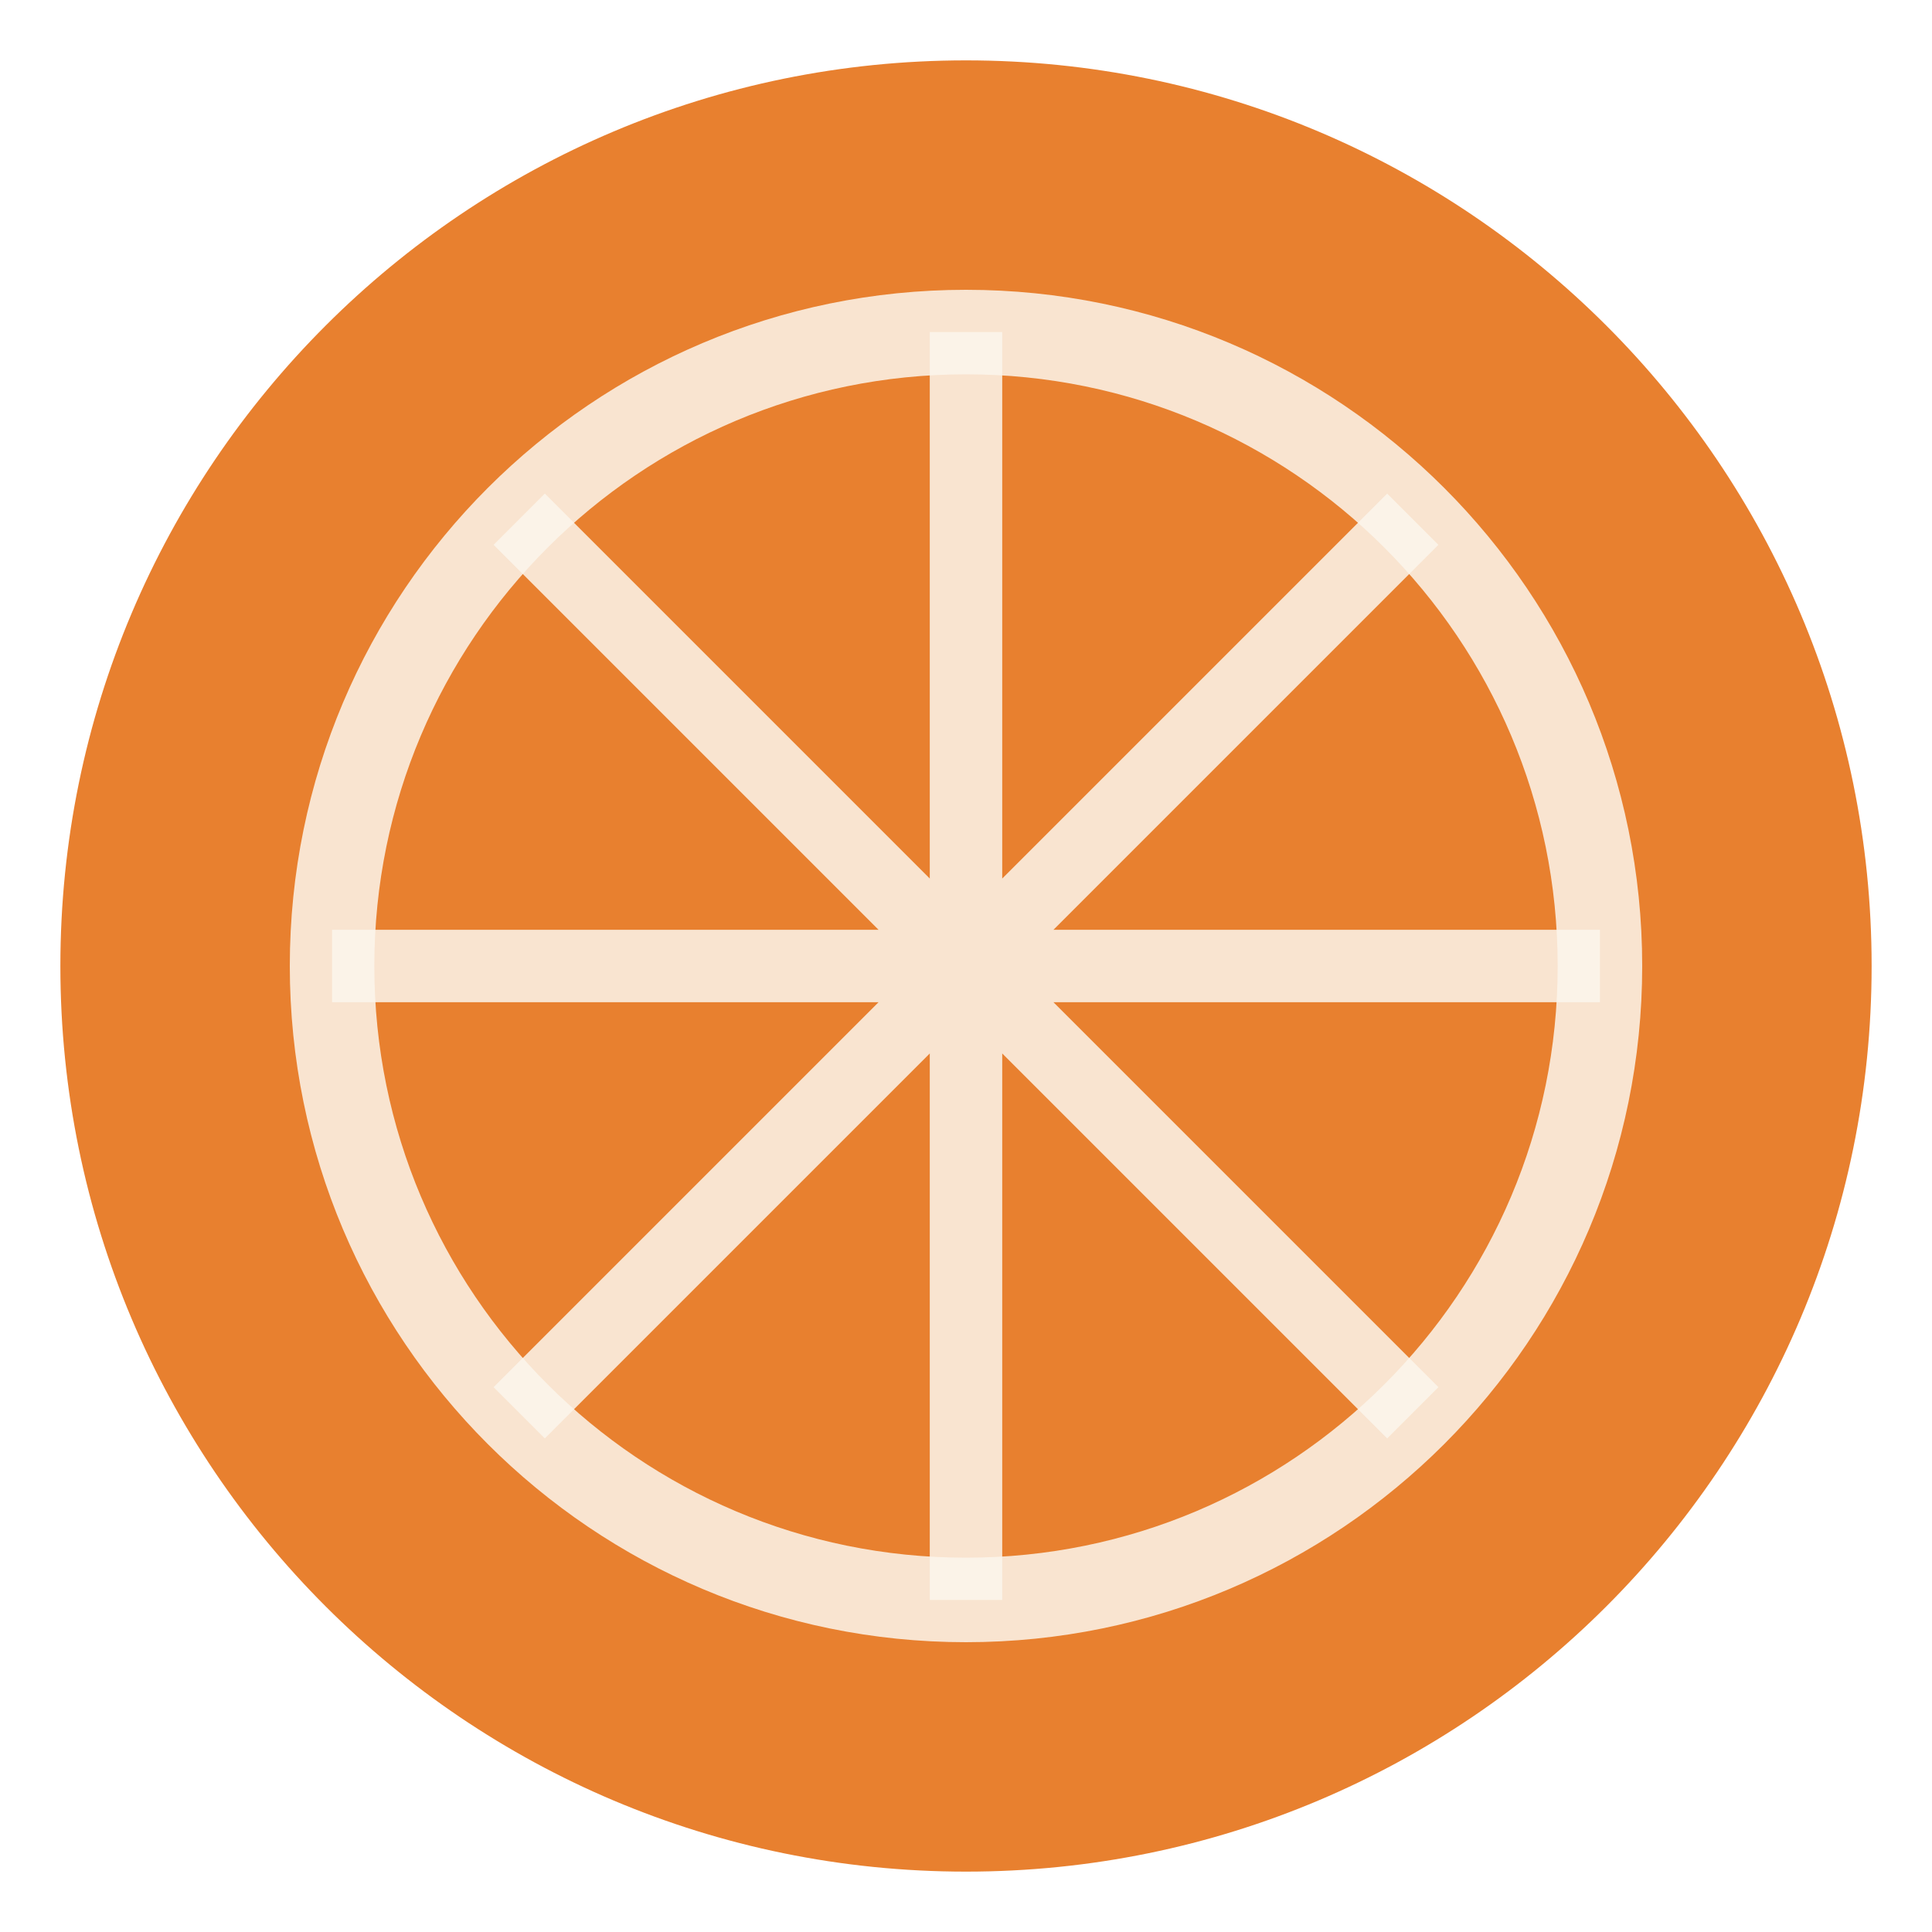
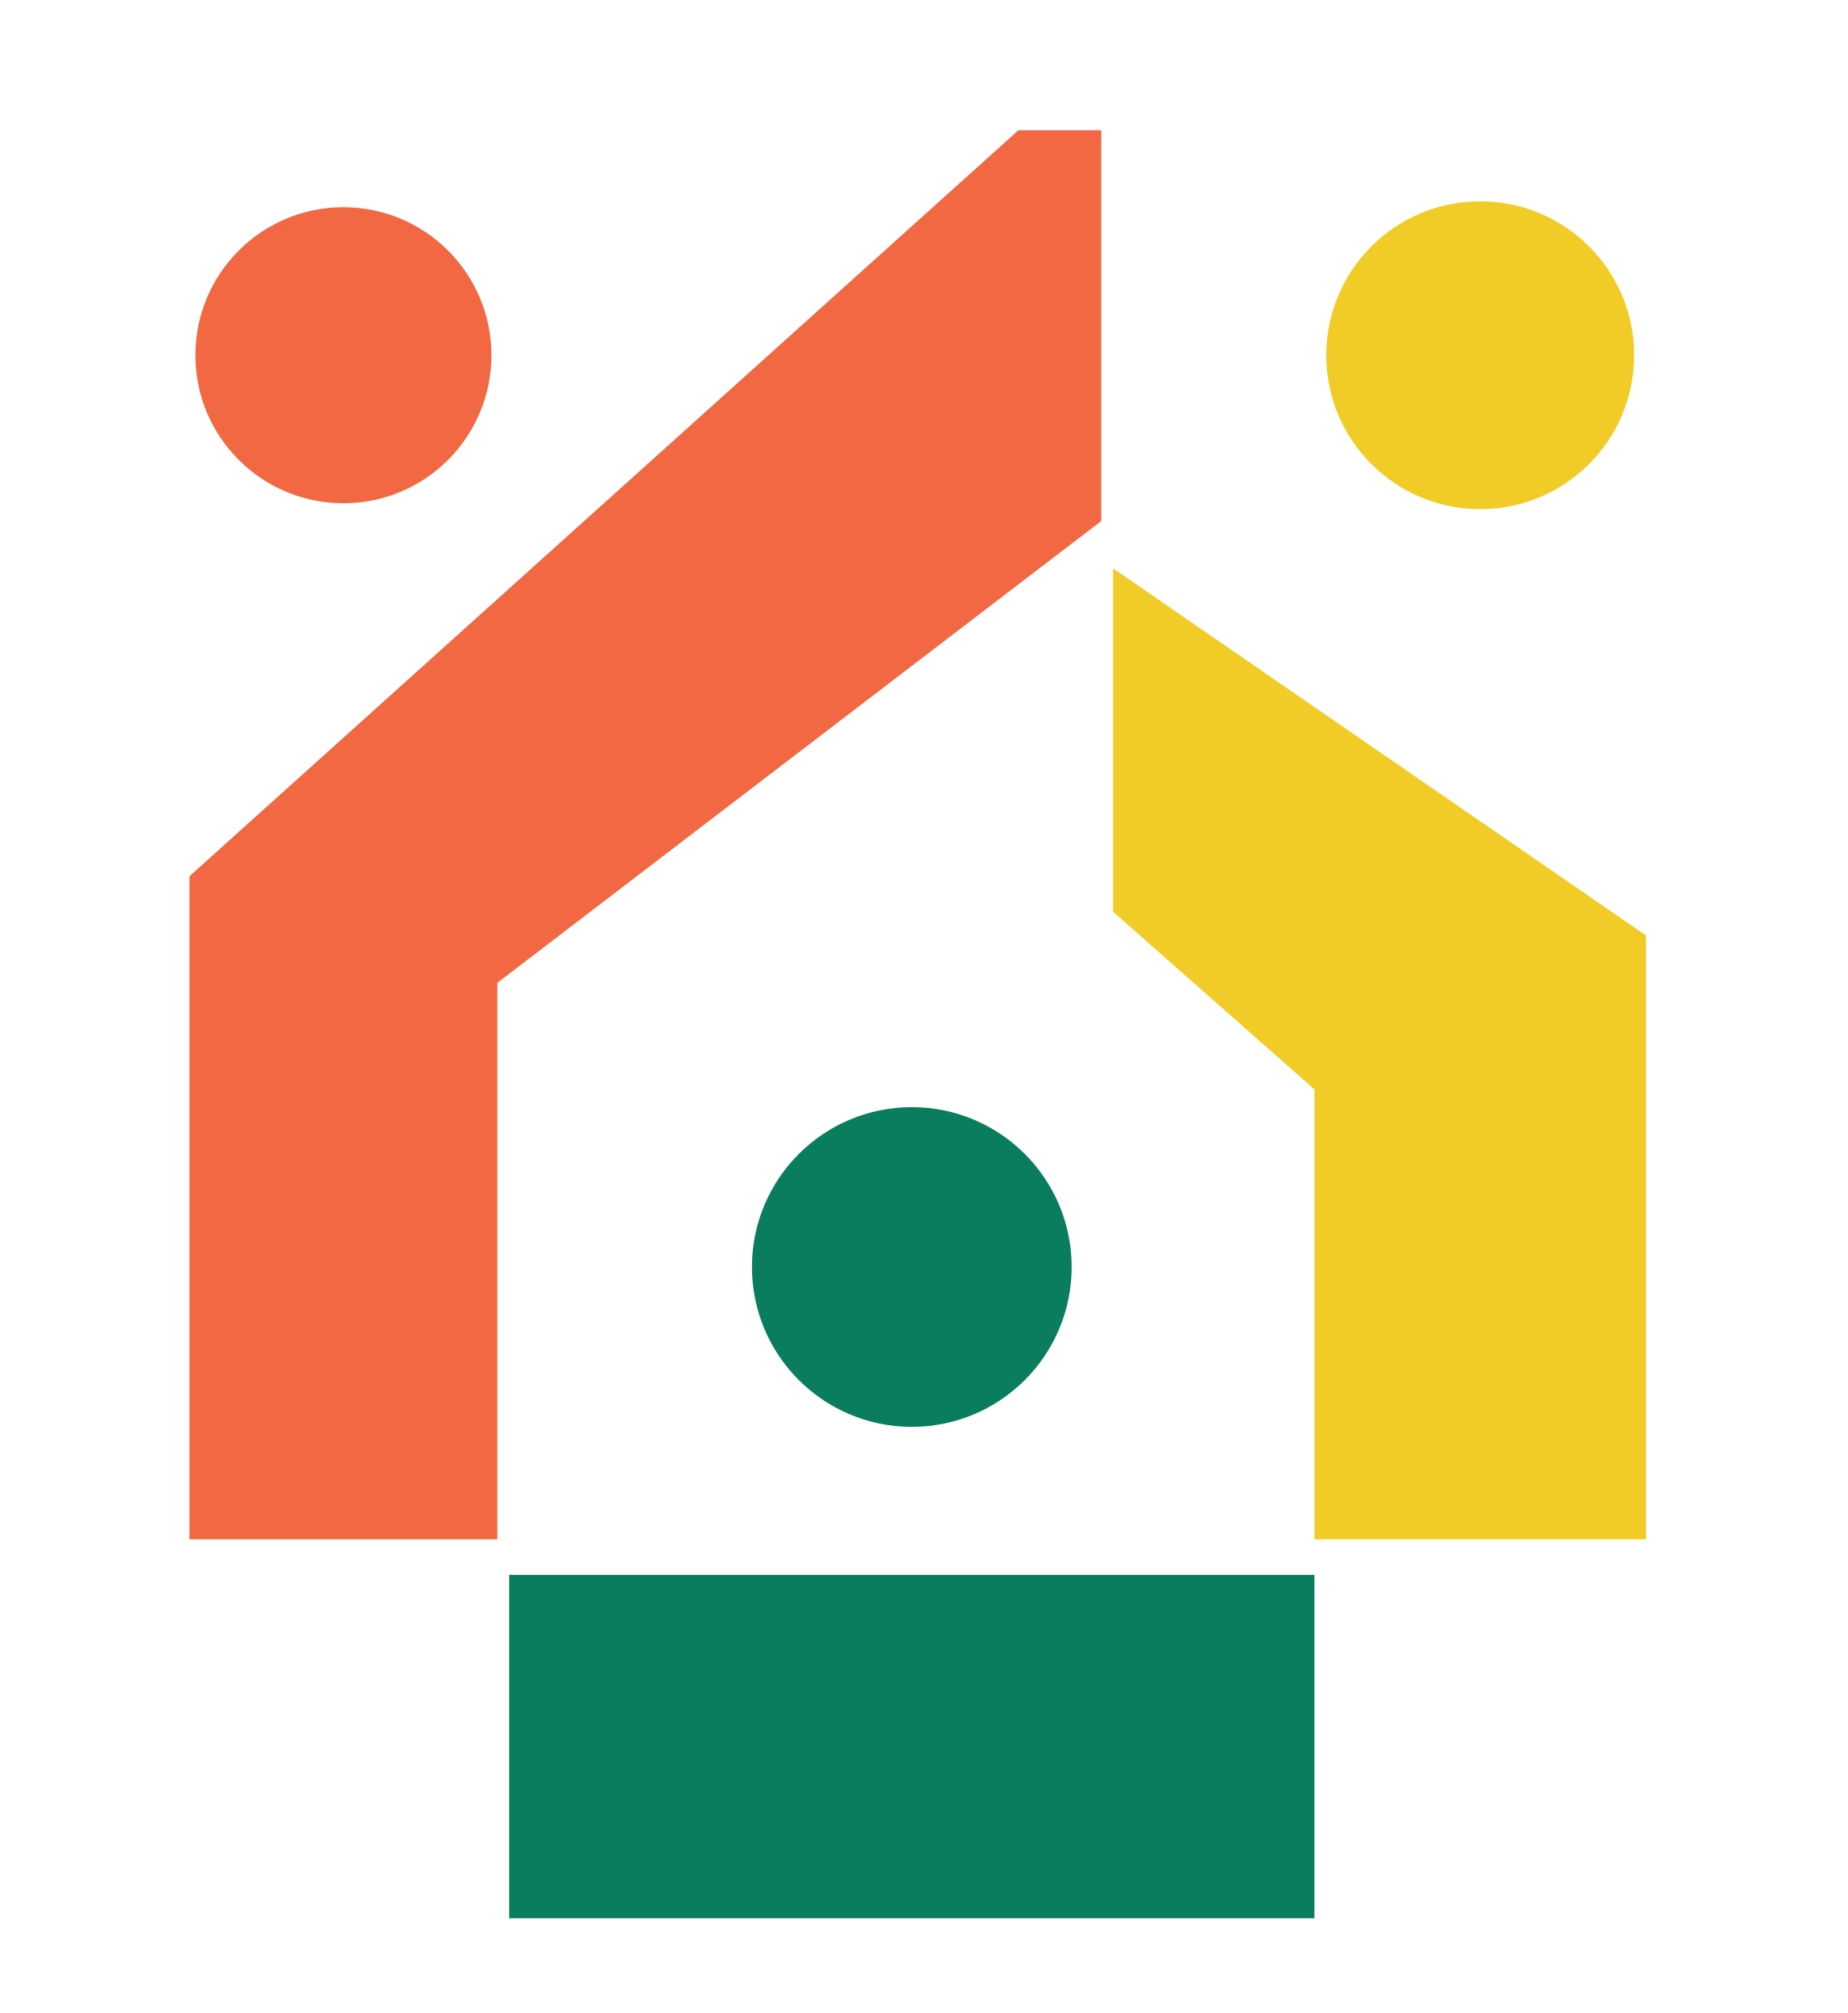
- <svg xmlns="http://www.w3.org/2000/svg" viewBox="0 0 32 32">
-   <circle cx="16" cy="16" r="15" fill="#e8802f" />
-   <circle cx="16" cy="16" r="10.5" fill="none" stroke="#fbf6ec" stroke-opacity=".85" stroke-width="1.4" />
-   <path d="M16 5.5v21M5.5 16h21M8.6 8.6l14.8 14.8M23.4 8.6 8.6 23.4" stroke="#fbf6ec" stroke-opacity=".85" stroke-width="1.2" />
+ <svg xmlns="http://www.w3.org/2000/svg" viewBox="-15 -8 156 170">
+   <path d="M71 3H78V36L27 75V122H1V66Z" fill="#f16842" />
+   <circle cx="14" cy="22" r="12.5" fill="#f16842" />
+   <path d="M79 40L124 71V122H96V84L79 69Z" fill="#f1cc26" />
+   <circle cx="110" cy="22" r="13" fill="#f1cc26" />
+   <circle cx="62" cy="99" r="13.5" fill="#0a7d5f" />
+   <rect x="28" y="125" width="68" height="29" fill="#0a7d5f" />
</svg>
